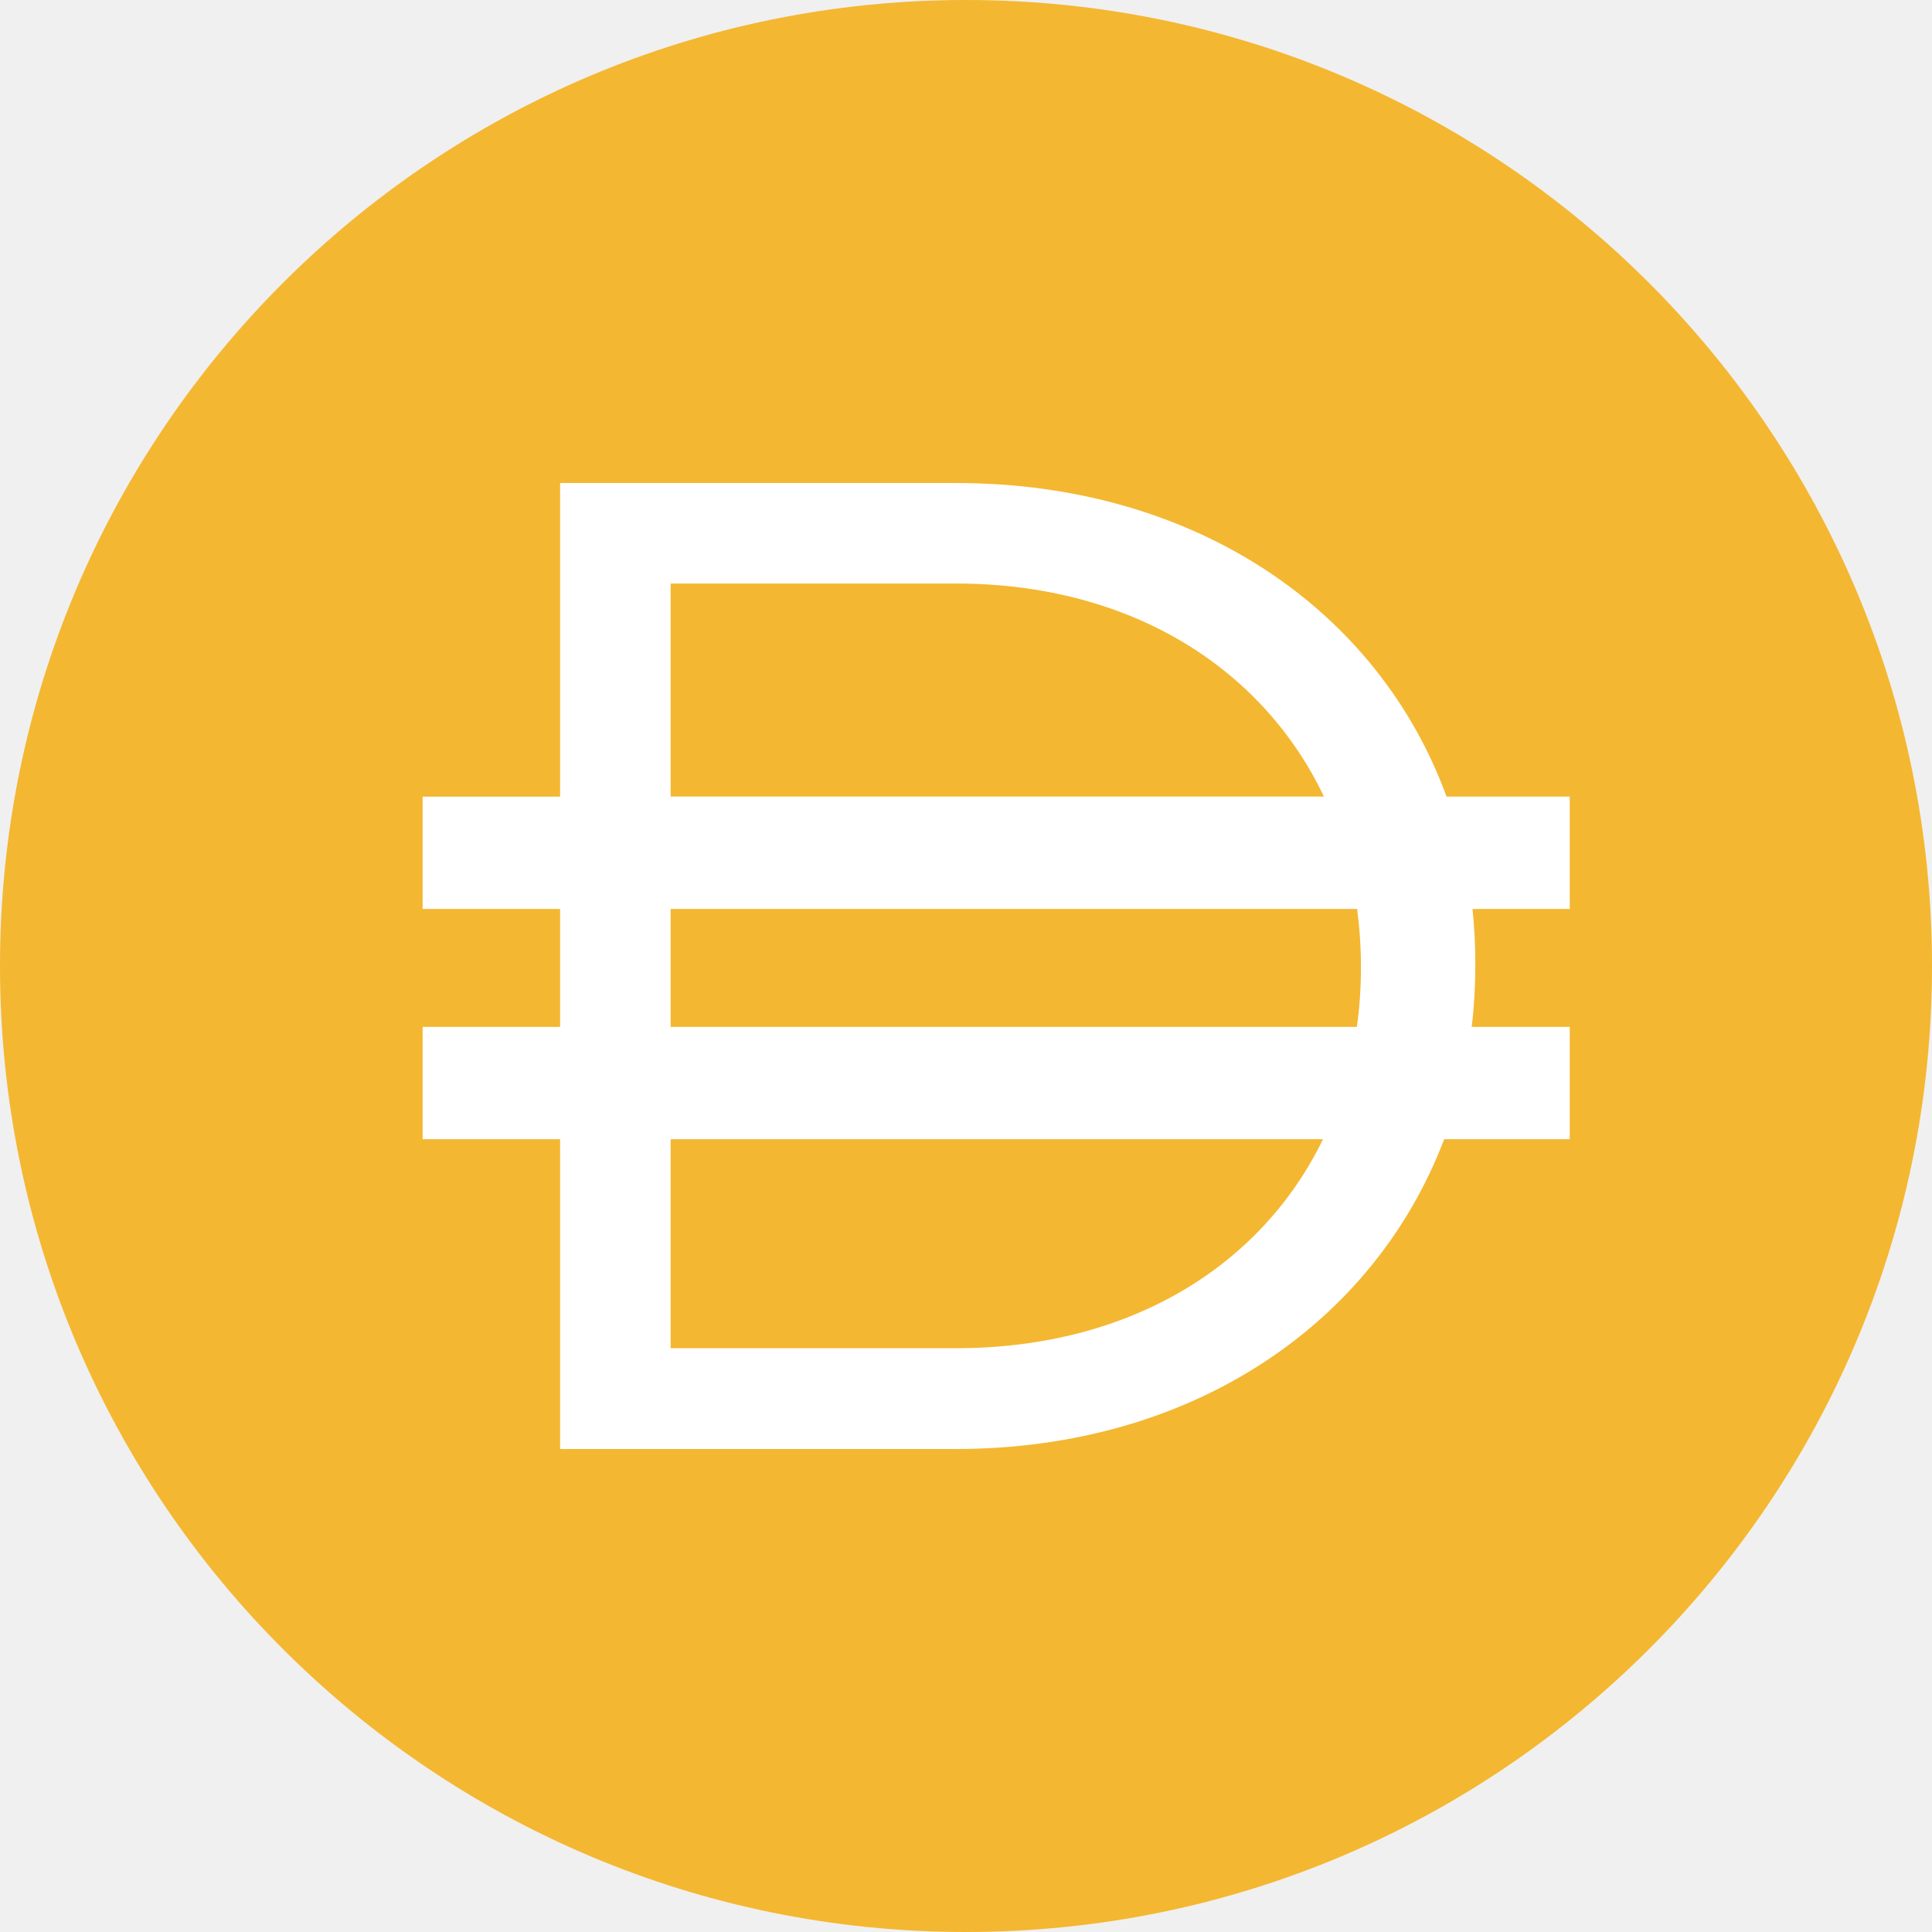
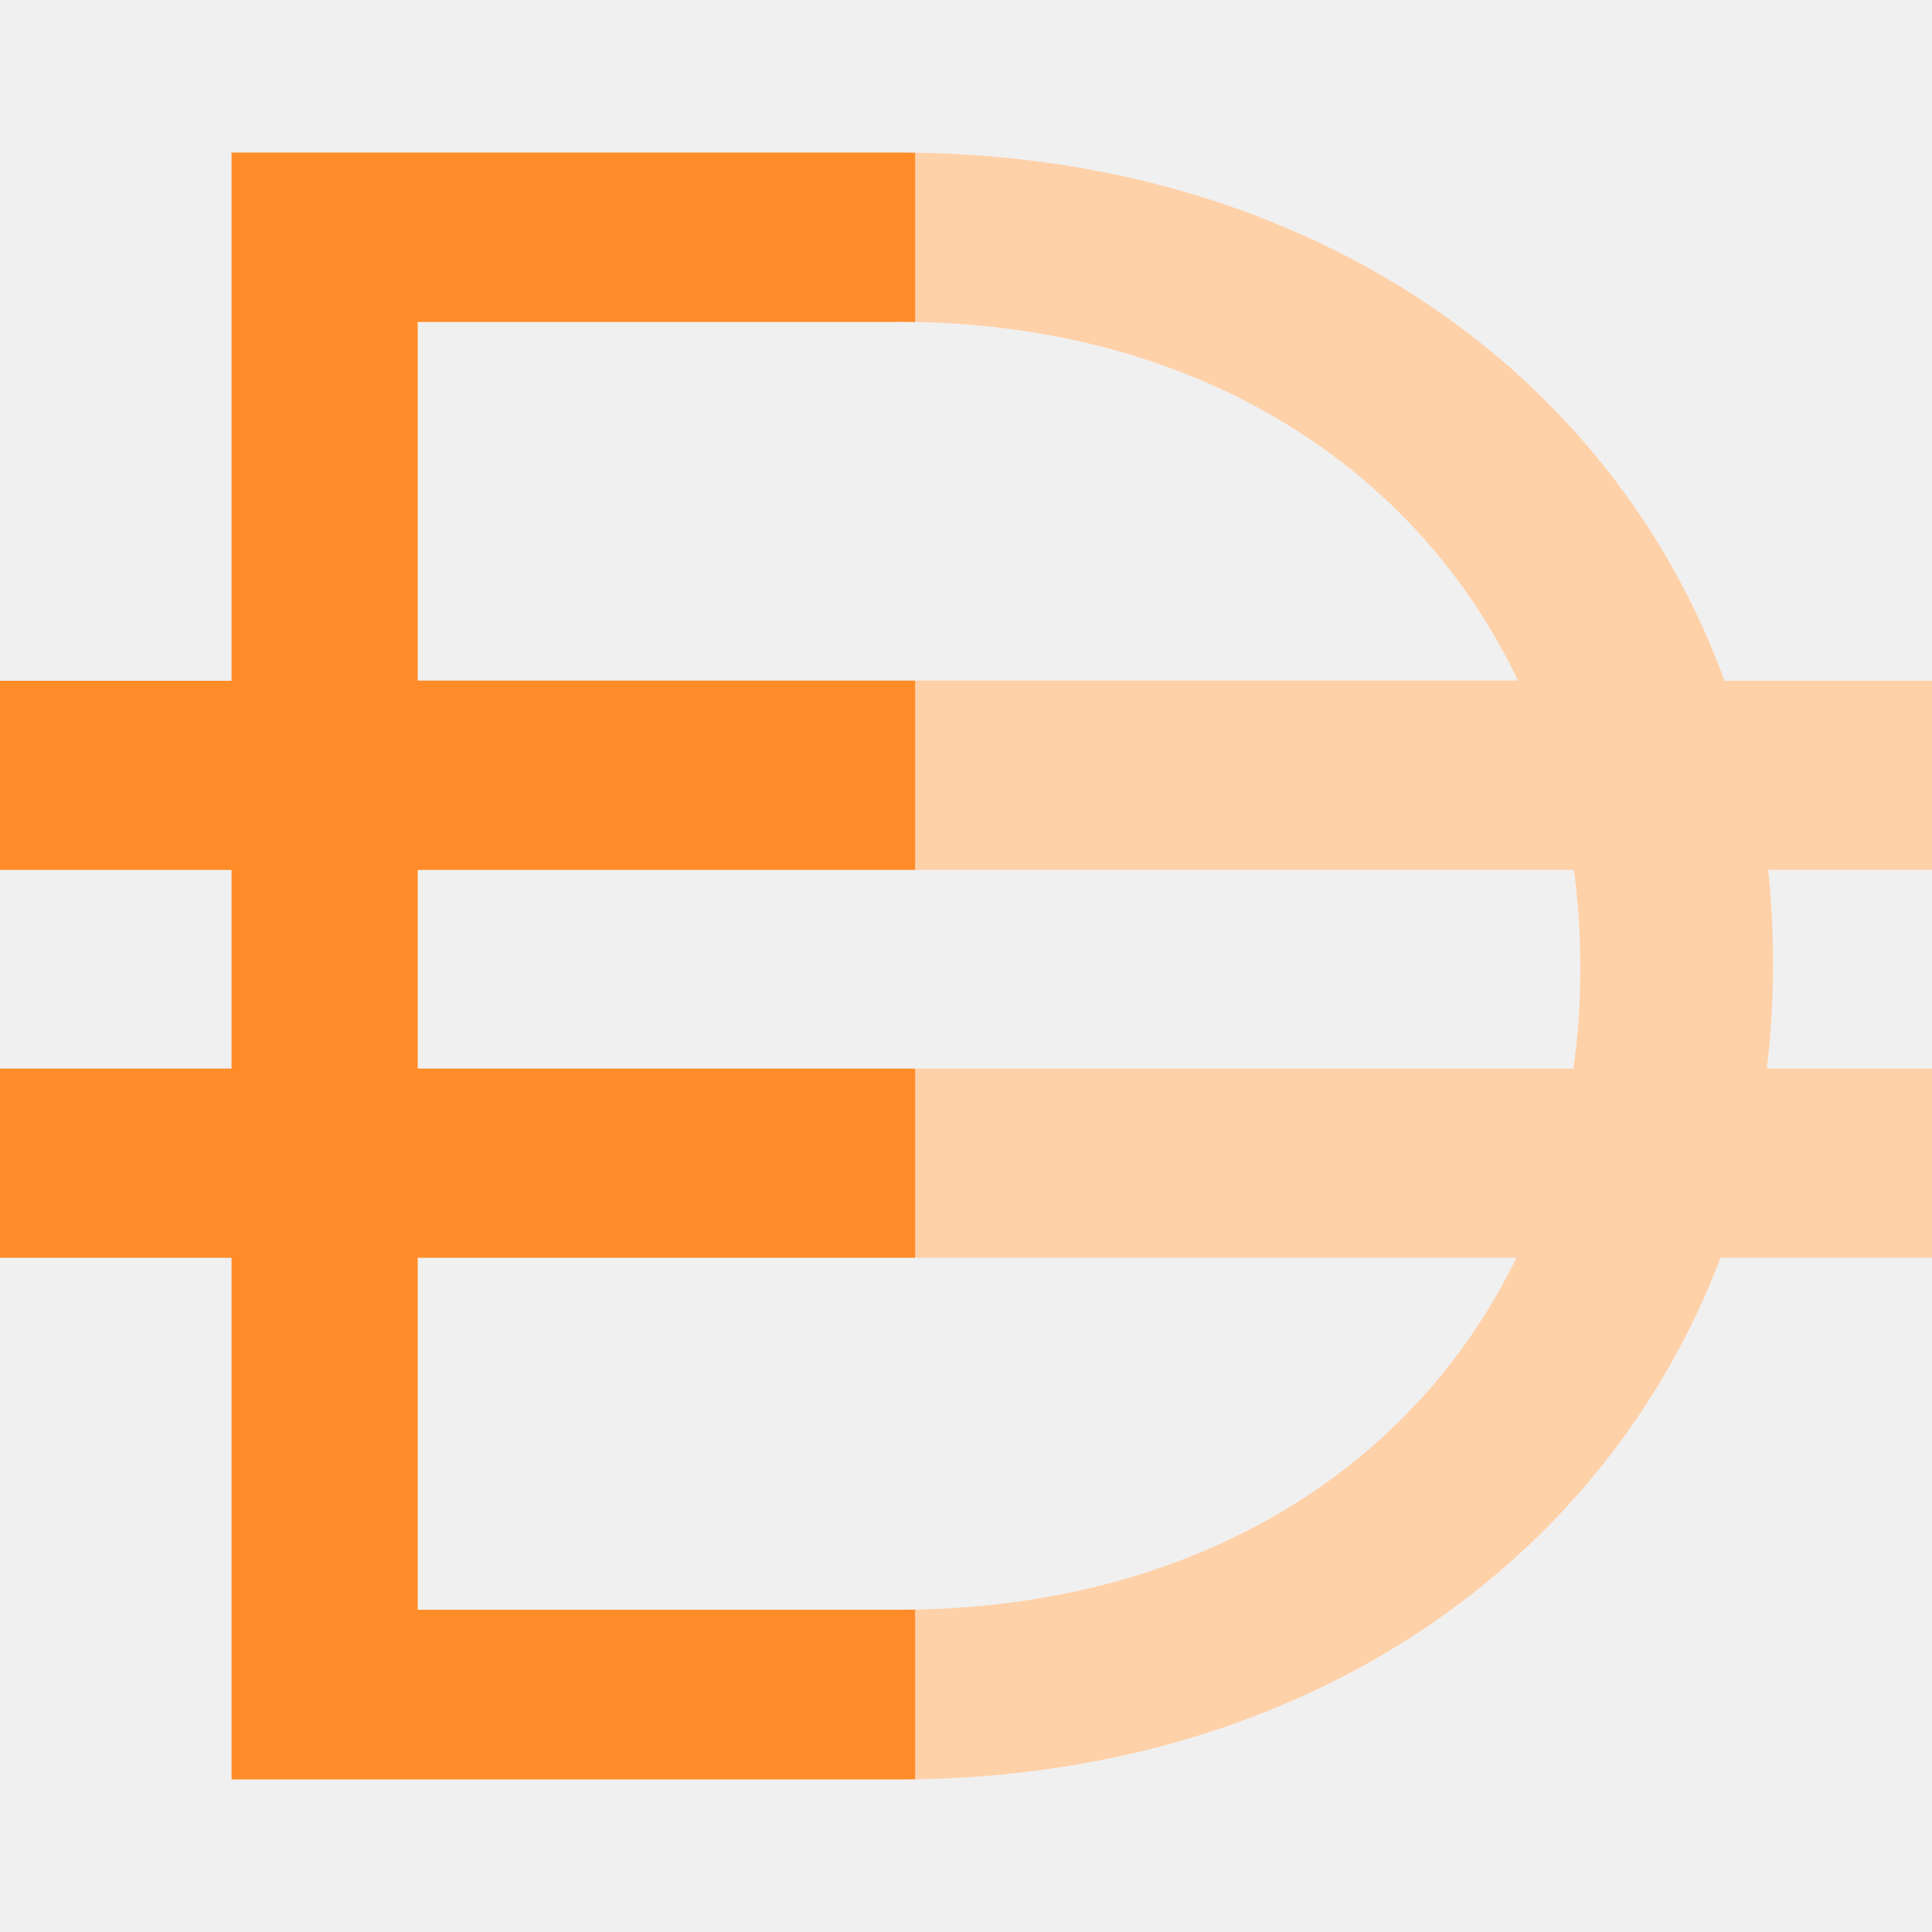
- <svg xmlns="http://www.w3.org/2000/svg" width="512" height="512" viewBox="0 0 512 512" version="1.1" id="svg1683">
-   <defs id="defs1687" />
-   <g fill="none" fill-rule="evenodd" id="g1681" transform="scale(16)">
-     <circle fill="#f4b731" fill-rule="nonzero" cx="16" cy="16" r="16" id="circle1677" />
-     <path d="m 9.277,8 h 6.552 c 3.985,0 7.006,2.116 8.13,5.194 H 26 v 1.861 h -1.611 c 0.031,0.294 0.047,0.594 0.047,0.898 v 0.046 c 0,0.342 -0.02,0.68 -0.06,1.01 H 26 v 1.86 H 23.92 C 22.767,21.905 19.77,24 15.83,24 H 9.277 V 18.869 H 7 v -1.86 H 9.277 V 15.055 H 7 v -1.86 h 2.277 z m 1.831,10.869 v 3.462 h 4.72 c 2.914,0 5.078,-1.387 6.085,-3.462 z m 11.366,-1.86 H 11.108 v -1.954 h 11.37 c 0.041,0.307 0.063,0.622 0.063,0.944 v 0.045 c 0,0.329 -0.023,0.65 -0.067,0.964 z M 15.83,9.665 c 2.926,0 5.097,1.424 6.098,3.528 H 11.108 V 9.666 h 4.72 z" fill="#ffffff" id="path1679" />
+ <svg xmlns="http://www.w3.org/2000/svg" width="512" height="512" viewBox="0 0 512 512" fill="none">
+   <g clip-path="url(#clip0_1_204)">
+     <path fill-rule="evenodd" clip-rule="evenodd" d="M242.527 471.544C346.44 469.944 425.329 413.944 455.951 333.312H512.001V283.19H468.239C469.317 274.298 469.856 265.189 469.856 255.973V254.734C469.856 246.542 469.425 238.458 468.589 230.535H512.001V180.386H457.002C427.148 98.633 347.631 42.064 242.527 40.457V85.332C319.06 86.79 375.822 124.765 402.272 180.359H242.527V230.535H417.093C418.198 238.808 418.791 247.296 418.791 255.973V257.186C418.791 266.052 418.171 274.702 416.985 283.163V283.19H242.527V333.312H401.868C375.268 388.122 318.712 425.119 242.527 426.56V471.544Z" fill="#FFD1A9" />
+     <path fill-rule="evenodd" clip-rule="evenodd" d="M242.526 40.456C240.995 40.433 239.459 40.421 237.918 40.421H61.359V180.413H0V230.535H61.359V283.19H0V333.312H61.359V471.579H237.945C239.477 471.579 241.004 471.567 242.526 471.544V426.56C240.989 426.589 239.444 426.604 237.891 426.604H110.7V333.312H242.526V283.19H110.7V230.535H242.526V180.359H110.7V85.316H237.891L237.945 85.289C239.48 85.289 241.007 85.303 242.526 85.332V40.456Z" fill="#FF8C29" />
  </g>
+   <defs>
+     <clipPath id="clip0_1_204">
+       <rect width="512" height="512" fill="white" />
+     </clipPath>
+   </defs>
</svg>
